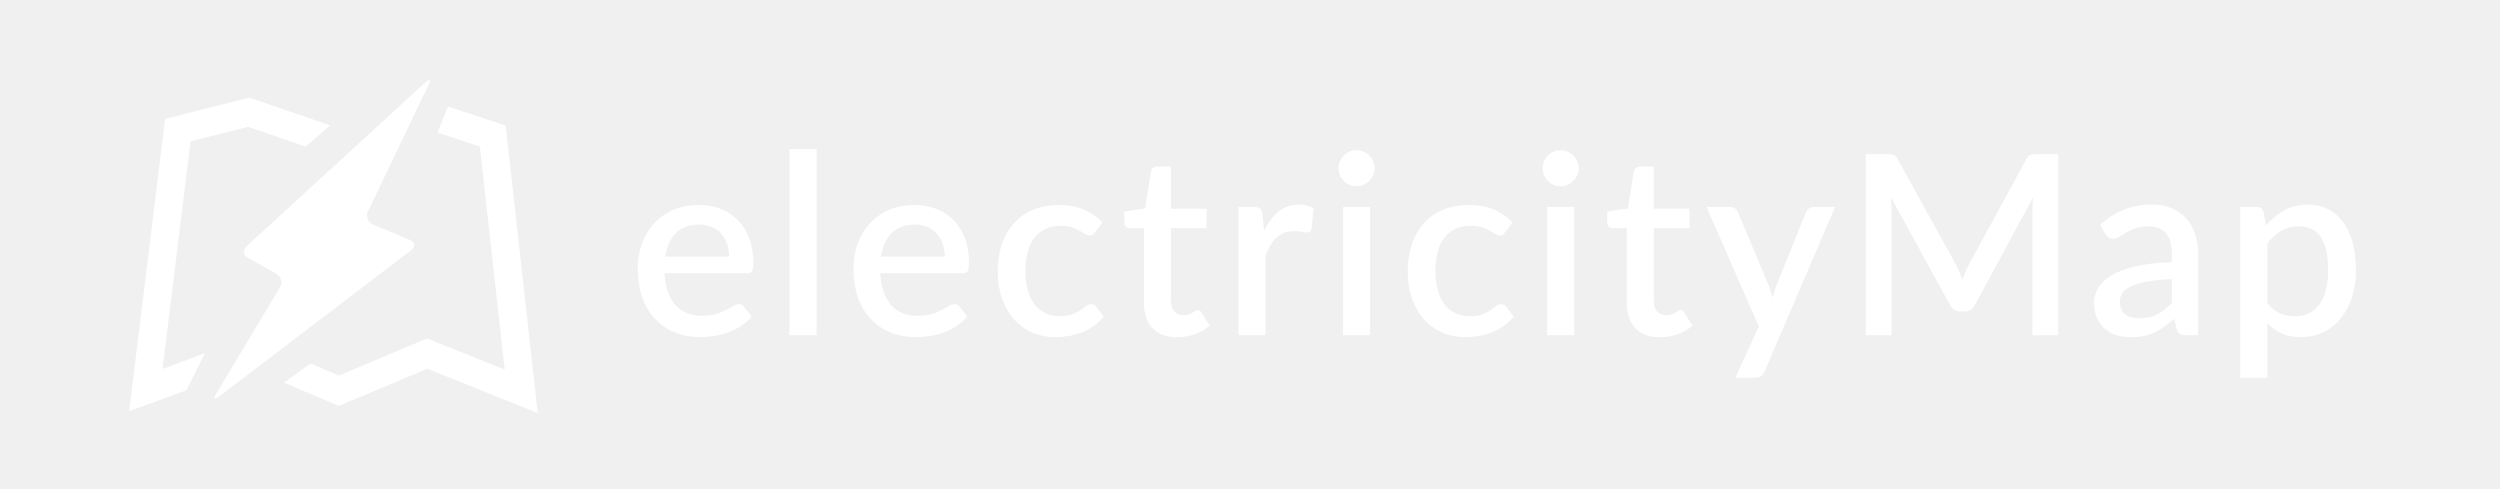
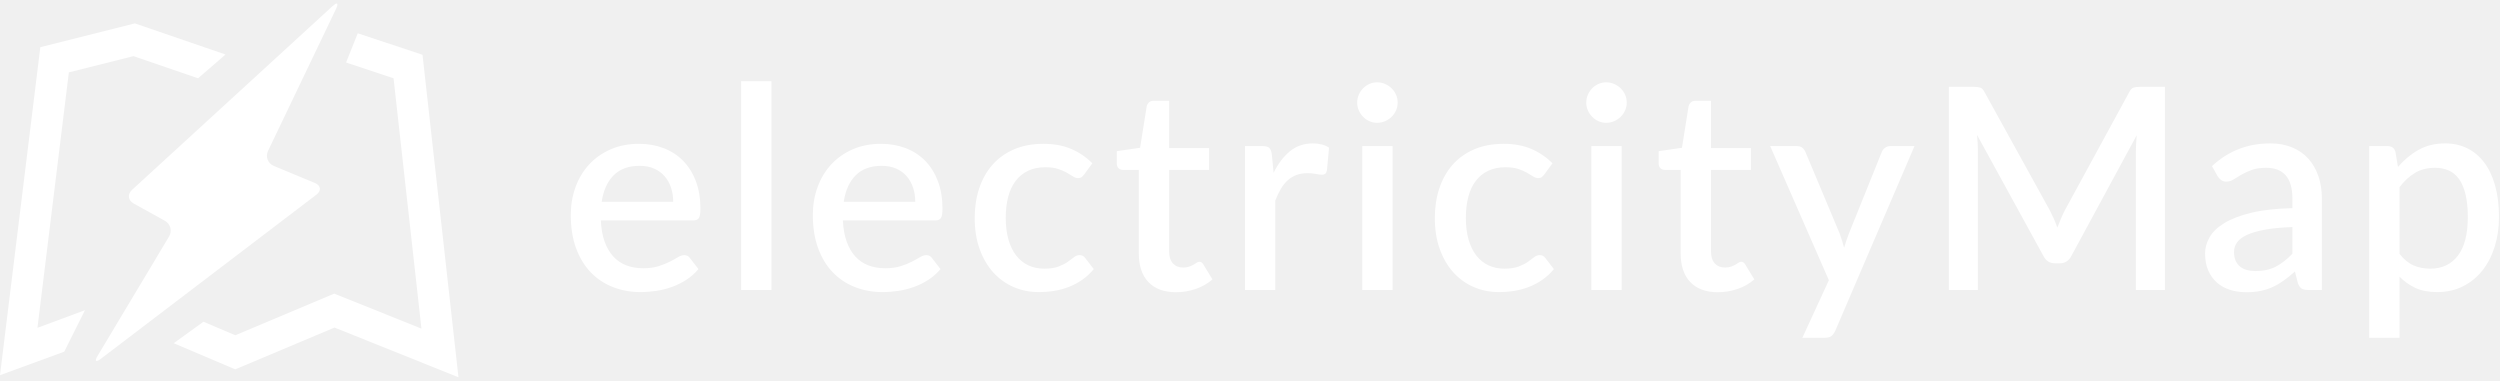
- <svg xmlns="http://www.w3.org/2000/svg" xmlns:xlink="http://www.w3.org/1999/xlink" width="716px" height="140px" viewBox="0 0 716 140" version="1.1">
+ <svg xmlns="http://www.w3.org/2000/svg" xmlns:xlink="http://www.w3.org/1999/xlink" width="638px" height="97px" viewBox="0 0 638 97" version="1.1">
  <defs>
-     <path d="M60.842,1.553 L9.694,48.423 C8.469,49.544 8.656,51.1 10.106,51.902 L18.063,56.306 C19.516,57.109 19.998,58.91 19.147,60.331 L0.918,90.76 C0.068,92.18 0.45,92.515 1.775,91.507 L56.743,49.654 C58.079,48.637 57.899,47.313 56.367,46.677 L45.885,42.329 C44.356,41.693 43.693,39.961 44.412,38.46 L61.753,2.242 C62.181,1.349 62.21,0.878 61.907,0.878 C61.7,0.878 61.338,1.098 60.842,1.553 Z" id="path-1" />
+     <path d="M84.842,1.582 L33.694,48.452 C32.469,49.573 32.656,51.129 34.106,51.931 L42.063,56.335 C43.516,57.138 43.998,58.939 43.147,60.36 L24.918,90.789 C24.068,92.209 24.45,92.544 25.775,91.536 L80.743,49.683 C82.079,48.666 81.899,47.342 80.367,46.706 L69.885,42.358 C68.356,41.722 67.693,39.99 68.412,38.489 L85.753,2.271 C86.181,1.378 86.21,0.907 85.907,0.907 C85.7,0.907 85.338,1.127 84.842,1.582 Z" id="path-1" />
  </defs>
-   <g id="electricityMap-site-logo" stroke="none" stroke-width="1" fill="none" fill-rule="evenodd">
-     <path d="M208.8,73.5 C208.8,72.204 208.614,70.998 208.242,69.882 C207.87,68.766 207.324,67.794 206.604,66.966 C205.884,66.138 204.99,65.49 203.922,65.022 C202.854,64.554 201.624,64.32 200.232,64.32 C197.424,64.32 195.216,65.124 193.608,66.732 C192,68.34 190.98,70.596 190.548,73.5 L208.8,73.5 Z M190.332,78.252 C190.428,80.34 190.752,82.146 191.304,83.67 C191.856,85.194 192.594,86.46 193.518,87.468 C194.442,88.476 195.546,89.226 196.83,89.718 C198.114,90.21 199.548,90.456 201.132,90.456 C202.644,90.456 203.952,90.282 205.056,89.934 C206.16,89.586 207.12,89.202 207.936,88.782 C208.752,88.362 209.448,87.978 210.024,87.63 C210.6,87.282 211.128,87.108 211.608,87.108 C212.232,87.108 212.712,87.348 213.048,87.828 L215.244,90.672 C214.332,91.752 213.3,92.664 212.148,93.408 C210.996,94.152 209.772,94.758 208.476,95.226 C207.18,95.694 205.848,96.03 204.48,96.234 C203.112,96.438 201.78,96.54 200.484,96.54 C197.94,96.54 195.582,96.114 193.41,95.262 C191.238,94.41 189.354,93.156 187.758,91.5 C186.162,89.844 184.914,87.792 184.014,85.344 C183.114,82.896 182.664,80.076 182.664,76.884 C182.664,74.34 183.066,71.964 183.87,69.756 C184.674,67.548 185.826,65.628 187.326,63.996 C188.826,62.364 190.65,61.074 192.798,60.126 C194.946,59.178 197.376,58.704 200.088,58.704 C202.344,58.704 204.432,59.07 206.352,59.802 C208.272,60.534 209.928,61.608 211.32,63.024 C212.712,64.44 213.798,66.174 214.578,68.226 C215.358,70.278 215.748,72.612 215.748,75.228 C215.748,76.428 215.616,77.232 215.352,77.64 C215.088,78.048 214.608,78.252 213.912,78.252 L190.332,78.252 Z M233.872,42.72 L233.872,96 L226.132,96 L226.132,42.72 L233.872,42.72 Z M270.572,73.5 C270.572,72.204 270.386,70.998 270.014,69.882 C269.642,68.766 269.096,67.794 268.376,66.966 C267.656,66.138 266.762,65.49 265.694,65.022 C264.626,64.554 263.396,64.32 262.004,64.32 C259.196,64.32 256.988,65.124 255.38,66.732 C253.772,68.34 252.752,70.596 252.32,73.5 L270.572,73.5 Z M252.104,78.252 C252.2,80.34 252.524,82.146 253.076,83.67 C253.628,85.194 254.366,86.46 255.29,87.468 C256.214,88.476 257.318,89.226 258.602,89.718 C259.886,90.21 261.32,90.456 262.904,90.456 C264.416,90.456 265.724,90.282 266.828,89.934 C267.932,89.586 268.892,89.202 269.708,88.782 C270.524,88.362 271.22,87.978 271.796,87.63 C272.372,87.282 272.9,87.108 273.38,87.108 C274.004,87.108 274.484,87.348 274.82,87.828 L277.016,90.672 C276.104,91.752 275.072,92.664 273.92,93.408 C272.768,94.152 271.544,94.758 270.248,95.226 C268.952,95.694 267.62,96.03 266.252,96.234 C264.884,96.438 263.552,96.54 262.256,96.54 C259.712,96.54 257.354,96.114 255.182,95.262 C253.01,94.41 251.126,93.156 249.53,91.5 C247.934,89.844 246.686,87.792 245.786,85.344 C244.886,82.896 244.436,80.076 244.436,76.884 C244.436,74.34 244.838,71.964 245.642,69.756 C246.446,67.548 247.598,65.628 249.098,63.996 C250.598,62.364 252.422,61.074 254.57,60.126 C256.718,59.178 259.148,58.704 261.86,58.704 C264.116,58.704 266.204,59.07 268.124,59.802 C270.044,60.534 271.7,61.608 273.092,63.024 C274.484,64.44 275.57,66.174 276.35,68.226 C277.13,70.278 277.52,72.612 277.52,75.228 C277.52,76.428 277.388,77.232 277.124,77.64 C276.86,78.048 276.38,78.252 275.684,78.252 L252.104,78.252 Z M313.716,66.48 C313.476,66.792 313.248,67.032 313.032,67.2 C312.816,67.368 312.504,67.452 312.096,67.452 C311.688,67.452 311.262,67.308 310.818,67.02 C310.374,66.732 309.846,66.414 309.234,66.066 C308.622,65.718 307.884,65.4 307.02,65.112 C306.156,64.824 305.076,64.68 303.78,64.68 C302.1,64.68 300.63,64.98 299.37,65.58 C298.11,66.18 297.054,67.038 296.202,68.154 C295.35,69.27 294.714,70.626 294.294,72.222 C293.874,73.818 293.664,75.612 293.664,77.604 C293.664,79.668 293.892,81.504 294.348,83.112 C294.804,84.72 295.458,86.076 296.31,87.18 C297.162,88.284 298.194,89.124 299.406,89.7 C300.618,90.276 301.98,90.564 303.492,90.564 C304.98,90.564 306.192,90.384 307.128,90.024 C308.064,89.664 308.844,89.268 309.468,88.836 C310.092,88.404 310.626,88.008 311.07,87.648 C311.514,87.288 311.988,87.108 312.492,87.108 C313.116,87.108 313.596,87.348 313.932,87.828 L316.128,90.672 C315.24,91.752 314.256,92.664 313.176,93.408 C312.096,94.152 310.956,94.758 309.756,95.226 C308.556,95.694 307.308,96.03 306.012,96.234 C304.716,96.438 303.408,96.54 302.088,96.54 C299.808,96.54 297.678,96.114 295.698,95.262 C293.718,94.41 291.99,93.174 290.514,91.554 C289.038,89.934 287.874,87.954 287.022,85.614 C286.17,83.274 285.744,80.604 285.744,77.604 C285.744,74.892 286.128,72.378 286.896,70.062 C287.664,67.746 288.786,65.748 290.262,64.068 C291.738,62.388 293.568,61.074 295.752,60.126 C297.936,59.178 300.456,58.704 303.312,58.704 C305.976,58.704 308.322,59.136 310.35,60 C312.378,60.864 314.184,62.088 315.768,63.672 L313.716,66.48 Z M337.132,96.576 C334.084,96.576 331.738,95.718 330.094,94.002 C328.45,92.286 327.628,89.868 327.628,86.748 L327.628,65.364 L323.596,65.364 C323.164,65.364 322.792,65.226 322.48,64.95 C322.168,64.674 322.012,64.26 322.012,63.708 L322.012,60.576 L327.952,59.712 L329.644,49.092 C329.764,48.684 329.968,48.354 330.256,48.102 C330.544,47.85 330.928,47.724 331.408,47.724 L335.368,47.724 L335.368,59.784 L345.556,59.784 L345.556,65.364 L335.368,65.364 L335.368,86.208 C335.368,87.528 335.692,88.536 336.34,89.232 C336.988,89.928 337.852,90.276 338.932,90.276 C339.532,90.276 340.048,90.198 340.48,90.042 C340.912,89.886 341.284,89.718 341.596,89.538 C341.908,89.358 342.178,89.19 342.406,89.034 C342.634,88.878 342.856,88.8 343.072,88.8 C343.504,88.8 343.852,89.04 344.116,89.52 L346.42,93.3 C345.22,94.356 343.804,95.166 342.172,95.73 C340.54,96.294 338.86,96.576 337.132,96.576 Z M362.024,66.084 C363.176,63.756 364.568,61.926 366.2,60.594 C367.832,59.262 369.788,58.596 372.068,58.596 C372.86,58.596 373.604,58.686 374.3,58.866 C374.996,59.046 375.62,59.316 376.172,59.676 L375.632,65.508 C375.536,65.916 375.386,66.198 375.182,66.354 C374.978,66.51 374.708,66.588 374.372,66.588 C374.012,66.588 373.496,66.522 372.824,66.39 C372.152,66.258 371.444,66.192 370.7,66.192 C369.62,66.192 368.666,66.348 367.838,66.66 C367.01,66.972 366.266,67.428 365.606,68.028 C364.946,68.628 364.364,69.36 363.86,70.224 C363.356,71.088 362.888,72.072 362.456,73.176 L362.456,96 L354.716,96 L354.716,59.28 L359.216,59.28 C360.032,59.28 360.596,59.43 360.908,59.73 C361.22,60.03 361.436,60.552 361.556,61.296 L362.024,66.084 Z M392.388,59.28 L392.388,96 L384.648,96 L384.648,59.28 L392.388,59.28 Z M393.684,48.192 C393.684,48.888 393.546,49.548 393.27,50.172 C392.994,50.796 392.616,51.342 392.136,51.81 C391.656,52.278 391.098,52.65 390.462,52.926 C389.826,53.202 389.148,53.34 388.428,53.34 C387.732,53.34 387.078,53.202 386.466,52.926 C385.854,52.65 385.32,52.278 384.864,51.81 C384.408,51.342 384.042,50.796 383.766,50.172 C383.49,49.548 383.352,48.888 383.352,48.192 C383.352,47.472 383.49,46.8 383.766,46.176 C384.042,45.552 384.408,45.006 384.864,44.538 C385.32,44.07 385.854,43.698 386.466,43.422 C387.078,43.146 387.732,43.008 388.428,43.008 C389.148,43.008 389.826,43.146 390.462,43.422 C391.098,43.698 391.656,44.07 392.136,44.538 C392.616,45.006 392.994,45.552 393.27,46.176 C393.546,46.8 393.684,47.472 393.684,48.192 Z M431.14,66.48 C430.9,66.792 430.672,67.032 430.456,67.2 C430.24,67.368 429.928,67.452 429.52,67.452 C429.112,67.452 428.686,67.308 428.242,67.02 C427.798,66.732 427.27,66.414 426.658,66.066 C426.046,65.718 425.308,65.4 424.444,65.112 C423.58,64.824 422.5,64.68 421.204,64.68 C419.524,64.68 418.054,64.98 416.794,65.58 C415.534,66.18 414.478,67.038 413.626,68.154 C412.774,69.27 412.138,70.626 411.718,72.222 C411.298,73.818 411.088,75.612 411.088,77.604 C411.088,79.668 411.316,81.504 411.772,83.112 C412.228,84.72 412.882,86.076 413.734,87.18 C414.586,88.284 415.618,89.124 416.83,89.7 C418.042,90.276 419.404,90.564 420.916,90.564 C422.404,90.564 423.616,90.384 424.552,90.024 C425.488,89.664 426.268,89.268 426.892,88.836 C427.516,88.404 428.05,88.008 428.494,87.648 C428.938,87.288 429.412,87.108 429.916,87.108 C430.54,87.108 431.02,87.348 431.356,87.828 L433.552,90.672 C432.664,91.752 431.68,92.664 430.6,93.408 C429.52,94.152 428.38,94.758 427.18,95.226 C425.98,95.694 424.732,96.03 423.436,96.234 C422.14,96.438 420.832,96.54 419.512,96.54 C417.232,96.54 415.102,96.114 413.122,95.262 C411.142,94.41 409.414,93.174 407.938,91.554 C406.462,89.934 405.298,87.954 404.446,85.614 C403.594,83.274 403.168,80.604 403.168,77.604 C403.168,74.892 403.552,72.378 404.32,70.062 C405.088,67.746 406.21,65.748 407.686,64.068 C409.162,62.388 410.992,61.074 413.176,60.126 C415.36,59.178 417.88,58.704 420.736,58.704 C423.4,58.704 425.746,59.136 427.774,60 C429.802,60.864 431.608,62.088 433.192,63.672 L431.14,66.48 Z M450.848,59.28 L450.848,96 L443.108,96 L443.108,59.28 L450.848,59.28 Z M452.144,48.192 C452.144,48.888 452.006,49.548 451.73,50.172 C451.454,50.796 451.076,51.342 450.596,51.81 C450.116,52.278 449.558,52.65 448.922,52.926 C448.286,53.202 447.608,53.34 446.888,53.34 C446.192,53.34 445.538,53.202 444.926,52.926 C444.314,52.65 443.78,52.278 443.324,51.81 C442.868,51.342 442.502,50.796 442.226,50.172 C441.95,49.548 441.812,48.888 441.812,48.192 C441.812,47.472 441.95,46.8 442.226,46.176 C442.502,45.552 442.868,45.006 443.324,44.538 C443.78,44.07 444.314,43.698 444.926,43.422 C445.538,43.146 446.192,43.008 446.888,43.008 C447.608,43.008 448.286,43.146 448.922,43.422 C449.558,43.698 450.116,44.07 450.596,44.538 C451.076,45.006 451.454,45.552 451.73,46.176 C452.006,46.8 452.144,47.472 452.144,48.192 Z M475.416,96.576 C472.368,96.576 470.022,95.718 468.378,94.002 C466.734,92.286 465.912,89.868 465.912,86.748 L465.912,65.364 L461.88,65.364 C461.448,65.364 461.076,65.226 460.764,64.95 C460.452,64.674 460.296,64.26 460.296,63.708 L460.296,60.576 L466.236,59.712 L467.928,49.092 C468.048,48.684 468.252,48.354 468.54,48.102 C468.828,47.85 469.212,47.724 469.692,47.724 L473.652,47.724 L473.652,59.784 L483.84,59.784 L483.84,65.364 L473.652,65.364 L473.652,86.208 C473.652,87.528 473.976,88.536 474.624,89.232 C475.272,89.928 476.136,90.276 477.216,90.276 C477.816,90.276 478.332,90.198 478.764,90.042 C479.196,89.886 479.568,89.718 479.88,89.538 C480.192,89.358 480.462,89.19 480.69,89.034 C480.918,88.878 481.14,88.8 481.356,88.8 C481.788,88.8 482.136,89.04 482.4,89.52 L484.704,93.3 C483.504,94.356 482.088,95.166 480.456,95.73 C478.824,96.294 477.144,96.576 475.416,96.576 Z M525.58,59.28 L505.348,106.44 C505.084,106.992 504.766,107.424 504.394,107.736 C504.022,108.048 503.452,108.204 502.684,108.204 L496.96,108.204 L503.728,93.516 L488.752,59.28 L495.484,59.28 C496.132,59.28 496.63,59.43 496.978,59.73 C497.326,60.03 497.584,60.384 497.752,60.792 L506.5,81.636 C506.716,82.236 506.914,82.83 507.094,83.418 C507.274,84.006 507.448,84.612 507.616,85.236 C507.808,84.612 508,84 508.192,83.4 C508.384,82.8 508.6,82.2 508.84,81.6 L517.228,60.792 C517.396,60.36 517.678,60 518.074,59.712 C518.47,59.424 518.908,59.28 519.388,59.28 L525.58,59.28 Z M589.496,44.16 L589.496,96 L582.08,96 L582.08,60.468 C582.08,59.892 582.098,59.262 582.134,58.578 C582.17,57.894 582.224,57.204 582.296,56.508 L565.628,87.288 C564.98,88.56 563.984,89.196 562.64,89.196 L561.452,89.196 C560.084,89.196 559.088,88.56 558.464,87.288 L541.544,56.436 C541.616,57.132 541.67,57.828 541.706,58.524 C541.742,59.22 541.76,59.868 541.76,60.468 L541.76,96 L534.344,96 L534.344,44.16 L540.644,44.16 C541.388,44.16 541.964,44.226 542.372,44.358 C542.78,44.49 543.152,44.892 543.488,45.564 L560.12,75.696 C560.48,76.392 560.822,77.106 561.146,77.838 C561.47,78.57 561.764,79.32 562.028,80.088 C562.316,79.32 562.622,78.558 562.946,77.802 C563.27,77.046 563.612,76.32 563.972,75.624 L580.352,45.564 C580.688,44.892 581.06,44.49 581.468,44.358 C581.876,44.226 582.452,44.16 583.196,44.16 L589.496,44.16 Z M622.02,79.944 C619.26,80.04 616.932,80.262 615.036,80.61 C613.14,80.958 611.604,81.402 610.428,81.942 C609.252,82.482 608.406,83.124 607.89,83.868 C607.374,84.612 607.116,85.428 607.116,86.316 C607.116,87.18 607.254,87.918 607.53,88.53 C607.806,89.142 608.19,89.646 608.682,90.042 C609.174,90.438 609.75,90.726 610.41,90.906 C611.07,91.086 611.796,91.176 612.588,91.176 C614.604,91.176 616.338,90.798 617.79,90.042 C619.242,89.286 620.652,88.188 622.02,86.748 L622.02,79.944 Z M601.5,64.392 C605.652,60.528 610.596,58.596 616.332,58.596 C618.444,58.596 620.322,58.938 621.966,59.622 C623.61,60.306 624.99,61.272 626.106,62.52 C627.222,63.768 628.074,65.25 628.662,66.966 C629.25,68.682 629.544,70.584 629.544,72.672 L629.544,96 L626.088,96 C625.344,96 624.78,95.886 624.396,95.658 C624.012,95.43 623.688,94.968 623.424,94.272 L622.668,91.284 C621.732,92.124 620.808,92.874 619.896,93.534 C618.984,94.194 618.042,94.752 617.07,95.208 C616.098,95.664 615.054,96.006 613.938,96.234 C612.822,96.462 611.592,96.576 610.248,96.576 C608.76,96.576 607.374,96.372 606.09,95.964 C604.806,95.556 603.696,94.938 602.76,94.11 C601.824,93.282 601.086,92.256 600.546,91.032 C600.006,89.808 599.736,88.368 599.736,86.712 C599.736,85.296 600.114,83.916 600.87,82.572 C601.626,81.228 602.874,80.022 604.614,78.954 C606.354,77.886 608.646,77.004 611.49,76.308 C614.334,75.612 617.844,75.216 622.02,75.12 L622.02,72.672 C622.02,70.032 621.456,68.064 620.328,66.768 C619.2,65.472 617.544,64.824 615.36,64.824 C613.872,64.824 612.624,65.01 611.616,65.382 C610.608,65.754 609.732,66.156 608.988,66.588 C608.244,67.02 607.584,67.422 607.008,67.794 C606.432,68.166 605.82,68.352 605.172,68.352 C604.644,68.352 604.194,68.214 603.822,67.938 C603.45,67.662 603.144,67.32 602.904,66.912 L601.5,64.392 Z M649.36,86.784 C650.44,88.176 651.622,89.154 652.906,89.718 C654.19,90.282 655.612,90.564 657.172,90.564 C660.196,90.564 662.554,89.46 664.246,87.252 C665.938,85.044 666.784,81.756 666.784,77.388 C666.784,75.132 666.592,73.206 666.208,71.61 C665.824,70.014 665.272,68.712 664.552,67.704 C663.832,66.696 662.956,65.964 661.924,65.508 C660.892,65.052 659.728,64.824 658.432,64.824 C656.464,64.824 654.766,65.25 653.338,66.102 C651.91,66.954 650.584,68.172 649.36,69.756 L649.36,86.784 Z M648.964,64.608 C650.5,62.808 652.246,61.356 654.202,60.252 C656.158,59.148 658.432,58.596 661.024,58.596 C663.088,58.596 664.96,59.01 666.64,59.838 C668.32,60.666 669.76,61.872 670.96,63.456 C672.16,65.04 673.09,67.002 673.75,69.342 C674.41,71.682 674.74,74.364 674.74,77.388 C674.74,80.1 674.374,82.626 673.642,84.966 C672.91,87.306 671.86,89.334 670.492,91.05 C669.124,92.766 667.468,94.11 665.524,95.082 C663.58,96.054 661.384,96.54 658.936,96.54 C656.776,96.54 654.946,96.192 653.446,95.496 C651.946,94.8 650.584,93.84 649.36,92.616 L649.36,108.204 L641.62,108.204 L641.62,59.28 L646.3,59.28 C647.356,59.28 648.028,59.772 648.316,60.756 L648.964,64.608 Z" id="electricityMap" fill="#FFFFFF" />
-     <g id="Page-1" transform="translate(37, 22)">
-       <polygon id="Fill-1" fill="#FFFFFF" points="10.29 12.042 -0 95.742 16.4 89.744 21.679 79.163 9.558 83.66 17.572 18.473 34.06 14.324 50.546 19.976 57.549 13.912 34.41 5.972" />
-       <polygon id="Fill-2" fill="#FFFFFF" points="88.32 15.951 100.431 19.97 107.553 83.864 85.292 74.933 60.042 85.56 51.919 82.107 44.335 87.59 60.027 94.258 85.365 83.595 117 96.285 107.826 13.982 91.301 8.498" />
-       <g id="Group-5" transform="translate(24, 0.029)">
-         <mask id="mask-2" fill="white">
-           <use xlink:href="#path-1" />
-         </mask>
-         <g id="Clip-4" />
-         <polygon id="Fill-3" fill="#FFFFFF" mask="url(#mask-2)" points="-20.218 11.734 66.021 -5.029 82.789 81.237 -3.449 98" />
+   <g id="Symbols" stroke="none" stroke-width="1" fill="none" fill-rule="evenodd">
+     <g id="electricityMap-Logo-smallpadding" transform="translate(-37, -22)">
+       <g id="electricitymap" transform="translate(37, 22)">
+         <path d="M171.8,51.5 C171.8,50.204 171.614,48.998 171.242,47.882 C170.87,46.766 170.324,45.794 169.604,44.966 C168.884,44.138 167.99,43.49 166.922,43.022 C165.854,42.554 164.624,42.32 163.232,42.32 C160.424,42.32 158.216,43.124 156.608,44.732 C155,46.34 153.98,48.596 153.548,51.5 L171.8,51.5 Z M153.332,56.252 C153.428,58.34 153.752,60.146 154.304,61.67 C154.856,63.194 155.594,64.46 156.518,65.468 C157.442,66.476 158.546,67.226 159.83,67.718 C161.114,68.21 162.548,68.456 164.132,68.456 C165.644,68.456 166.952,68.282 168.056,67.934 C169.16,67.586 170.12,67.202 170.936,66.782 C171.752,66.362 172.448,65.978 173.024,65.63 C173.6,65.282 174.128,65.108 174.608,65.108 C175.232,65.108 175.712,65.348 176.048,65.828 L178.244,68.672 C177.332,69.752 176.3,70.664 175.148,71.408 C173.996,72.152 172.772,72.758 171.476,73.226 C170.18,73.694 168.848,74.03 167.48,74.234 C166.112,74.438 164.78,74.54 163.484,74.54 C160.94,74.54 158.582,74.114 156.41,73.262 C154.238,72.41 152.354,71.156 150.758,69.5 C149.162,67.844 147.914,65.792 147.014,63.344 C146.114,60.896 145.664,58.076 145.664,54.884 C145.664,52.34 146.066,49.964 146.87,47.756 C147.674,45.548 148.826,43.628 150.326,41.996 C151.826,40.364 153.65,39.074 155.798,38.126 C157.946,37.178 160.376,36.704 163.088,36.704 C165.344,36.704 167.432,37.07 169.352,37.802 C171.272,38.534 172.928,39.608 174.32,41.024 C175.712,42.44 176.798,44.174 177.578,46.226 C178.358,48.278 178.748,50.612 178.748,53.228 C178.748,54.428 178.616,55.232 178.352,55.64 C178.088,56.048 177.608,56.252 176.912,56.252 L153.332,56.252 Z M196.872,20.72 L196.872,74 L189.132,74 L189.132,20.72 L196.872,20.72 Z M233.572,51.5 C233.572,50.204 233.386,48.998 233.014,47.882 C232.642,46.766 232.096,45.794 231.376,44.966 C230.656,44.138 229.762,43.49 228.694,43.022 C227.626,42.554 226.396,42.32 225.004,42.32 C222.196,42.32 219.988,43.124 218.38,44.732 C216.772,46.34 215.752,48.596 215.32,51.5 L233.572,51.5 Z M215.104,56.252 C215.2,58.34 215.524,60.146 216.076,61.67 C216.628,63.194 217.366,64.46 218.29,65.468 C219.214,66.476 220.318,67.226 221.602,67.718 C222.886,68.21 224.32,68.456 225.904,68.456 C227.416,68.456 228.724,68.282 229.828,67.934 C230.932,67.586 231.892,67.202 232.708,66.782 C233.524,66.362 234.22,65.978 234.796,65.63 C235.372,65.282 235.9,65.108 236.38,65.108 C237.004,65.108 237.484,65.348 237.82,65.828 L240.016,68.672 C239.104,69.752 238.072,70.664 236.92,71.408 C235.768,72.152 234.544,72.758 233.248,73.226 C231.952,73.694 230.62,74.03 229.252,74.234 C227.884,74.438 226.552,74.54 225.256,74.54 C222.712,74.54 220.354,74.114 218.182,73.262 C216.01,72.41 214.126,71.156 212.53,69.5 C210.934,67.844 209.686,65.792 208.786,63.344 C207.886,60.896 207.436,58.076 207.436,54.884 C207.436,52.34 207.838,49.964 208.642,47.756 C209.446,45.548 210.598,43.628 212.098,41.996 C213.598,40.364 215.422,39.074 217.57,38.126 C219.718,37.178 222.148,36.704 224.86,36.704 C227.116,36.704 229.204,37.07 231.124,37.802 C233.044,38.534 234.7,39.608 236.092,41.024 C237.484,42.44 238.57,44.174 239.35,46.226 C240.13,48.278 240.52,50.612 240.52,53.228 C240.52,54.428 240.388,55.232 240.124,55.64 C239.86,56.048 239.38,56.252 238.684,56.252 L215.104,56.252 Z M276.716,44.48 C276.476,44.792 276.248,45.032 276.032,45.2 C275.816,45.368 275.504,45.452 275.096,45.452 C274.688,45.452 274.262,45.308 273.818,45.02 C273.374,44.732 272.846,44.414 272.234,44.066 C271.622,43.718 270.884,43.4 270.02,43.112 C269.156,42.824 268.076,42.68 266.78,42.68 C265.1,42.68 263.63,42.98 262.37,43.58 C261.11,44.18 260.054,45.038 259.202,46.154 C258.35,47.27 257.714,48.626 257.294,50.222 C256.874,51.818 256.664,53.612 256.664,55.604 C256.664,57.668 256.892,59.504 257.348,61.112 C257.804,62.72 258.458,64.076 259.31,65.18 C260.162,66.284 261.194,67.124 262.406,67.7 C263.618,68.276 264.98,68.564 266.492,68.564 C267.98,68.564 269.192,68.384 270.128,68.024 C271.064,67.664 271.844,67.268 272.468,66.836 C273.092,66.404 273.626,66.008 274.07,65.648 C274.514,65.288 274.988,65.108 275.492,65.108 C276.116,65.108 276.596,65.348 276.932,65.828 L279.128,68.672 C278.24,69.752 277.256,70.664 276.176,71.408 C275.096,72.152 273.956,72.758 272.756,73.226 C271.556,73.694 270.308,74.03 269.012,74.234 C267.716,74.438 266.408,74.54 265.088,74.54 C262.808,74.54 260.678,74.114 258.698,73.262 C256.718,72.41 254.99,71.174 253.514,69.554 C252.038,67.934 250.874,65.954 250.022,63.614 C249.17,61.274 248.744,58.604 248.744,55.604 C248.744,52.892 249.128,50.378 249.896,48.062 C250.664,45.746 251.786,43.748 253.262,42.068 C254.738,40.388 256.568,39.074 258.752,38.126 C260.936,37.178 263.456,36.704 266.312,36.704 C268.976,36.704 271.322,37.136 273.35,38 C275.378,38.864 277.184,40.088 278.768,41.672 L276.716,44.48 Z M300.132,74.576 C297.084,74.576 294.738,73.718 293.094,72.002 C291.45,70.286 290.628,67.868 290.628,64.748 L290.628,43.364 L286.596,43.364 C286.164,43.364 285.792,43.226 285.48,42.95 C285.168,42.674 285.012,42.26 285.012,41.708 L285.012,38.576 L290.952,37.712 L292.644,27.092 C292.764,26.684 292.968,26.354 293.256,26.102 C293.544,25.85 293.928,25.724 294.408,25.724 L298.368,25.724 L298.368,37.784 L308.556,37.784 L308.556,43.364 L298.368,43.364 L298.368,64.208 C298.368,65.528 298.692,66.536 299.34,67.232 C299.988,67.928 300.852,68.276 301.932,68.276 C302.532,68.276 303.048,68.198 303.48,68.042 C303.912,67.886 304.284,67.718 304.596,67.538 C304.908,67.358 305.178,67.19 305.406,67.034 C305.634,66.878 305.856,66.8 306.072,66.8 C306.504,66.8 306.852,67.04 307.116,67.52 L309.42,71.3 C308.22,72.356 306.804,73.166 305.172,73.73 C303.54,74.294 301.86,74.576 300.132,74.576 Z M325.024,44.084 C326.176,41.756 327.568,39.926 329.2,38.594 C330.832,37.262 332.788,36.596 335.068,36.596 C335.86,36.596 336.604,36.686 337.3,36.866 C337.996,37.046 338.62,37.316 339.172,37.676 L338.632,43.508 C338.536,43.916 338.386,44.198 338.182,44.354 C337.978,44.51 337.708,44.588 337.372,44.588 C337.012,44.588 336.496,44.522 335.824,44.39 C335.152,44.258 334.444,44.192 333.7,44.192 C332.62,44.192 331.666,44.348 330.838,44.66 C330.01,44.972 329.266,45.428 328.606,46.028 C327.946,46.628 327.364,47.36 326.86,48.224 C326.356,49.088 325.888,50.072 325.456,51.176 L325.456,74 L317.716,74 L317.716,37.28 L322.216,37.28 C323.032,37.28 323.596,37.43 323.908,37.73 C324.22,38.03 324.436,38.552 324.556,39.296 L325.024,44.084 Z M355.388,37.28 L355.388,74 L347.648,74 L347.648,37.28 L355.388,37.28 Z M356.684,26.192 C356.684,26.888 356.546,27.548 356.27,28.172 C355.994,28.796 355.616,29.342 355.136,29.81 C354.656,30.278 354.098,30.65 353.462,30.926 C352.826,31.202 352.148,31.34 351.428,31.34 C350.732,31.34 350.078,31.202 349.466,30.926 C348.854,30.65 348.32,30.278 347.864,29.81 C347.408,29.342 347.042,28.796 346.766,28.172 C346.49,27.548 346.352,26.888 346.352,26.192 C346.352,25.472 346.49,24.8 346.766,24.176 C347.042,23.552 347.408,23.006 347.864,22.538 C348.32,22.07 348.854,21.698 349.466,21.422 C350.078,21.146 350.732,21.008 351.428,21.008 C352.148,21.008 352.826,21.146 353.462,21.422 C354.098,21.698 354.656,22.07 355.136,22.538 C355.616,23.006 355.994,23.552 356.27,24.176 C356.546,24.8 356.684,25.472 356.684,26.192 Z M394.14,44.48 C393.9,44.792 393.672,45.032 393.456,45.2 C393.24,45.368 392.928,45.452 392.52,45.452 C392.112,45.452 391.686,45.308 391.242,45.02 C390.798,44.732 390.27,44.414 389.658,44.066 C389.046,43.718 388.308,43.4 387.444,43.112 C386.58,42.824 385.5,42.68 384.204,42.68 C382.524,42.68 381.054,42.98 379.794,43.58 C378.534,44.18 377.478,45.038 376.626,46.154 C375.774,47.27 375.138,48.626 374.718,50.222 C374.298,51.818 374.088,53.612 374.088,55.604 C374.088,57.668 374.316,59.504 374.772,61.112 C375.228,62.72 375.882,64.076 376.734,65.18 C377.586,66.284 378.618,67.124 379.83,67.7 C381.042,68.276 382.404,68.564 383.916,68.564 C385.404,68.564 386.616,68.384 387.552,68.024 C388.488,67.664 389.268,67.268 389.892,66.836 C390.516,66.404 391.05,66.008 391.494,65.648 C391.938,65.288 392.412,65.108 392.916,65.108 C393.54,65.108 394.02,65.348 394.356,65.828 L396.552,68.672 C395.664,69.752 394.68,70.664 393.6,71.408 C392.52,72.152 391.38,72.758 390.18,73.226 C388.98,73.694 387.732,74.03 386.436,74.234 C385.14,74.438 383.832,74.54 382.512,74.54 C380.232,74.54 378.102,74.114 376.122,73.262 C374.142,72.41 372.414,71.174 370.938,69.554 C369.462,67.934 368.298,65.954 367.446,63.614 C366.594,61.274 366.168,58.604 366.168,55.604 C366.168,52.892 366.552,50.378 367.32,48.062 C368.088,45.746 369.21,43.748 370.686,42.068 C372.162,40.388 373.992,39.074 376.176,38.126 C378.36,37.178 380.88,36.704 383.736,36.704 C386.4,36.704 388.746,37.136 390.774,38 C392.802,38.864 394.608,40.088 396.192,41.672 L394.14,44.48 Z M413.848,37.28 L413.848,74 L406.108,74 L406.108,37.28 L413.848,37.28 Z M415.144,26.192 C415.144,26.888 415.006,27.548 414.73,28.172 C414.454,28.796 414.076,29.342 413.596,29.81 C413.116,30.278 412.558,30.65 411.922,30.926 C411.286,31.202 410.608,31.34 409.888,31.34 C409.192,31.34 408.538,31.202 407.926,30.926 C407.314,30.65 406.78,30.278 406.324,29.81 C405.868,29.342 405.502,28.796 405.226,28.172 C404.95,27.548 404.812,26.888 404.812,26.192 C404.812,25.472 404.95,24.8 405.226,24.176 C405.502,23.552 405.868,23.006 406.324,22.538 C406.78,22.07 407.314,21.698 407.926,21.422 C408.538,21.146 409.192,21.008 409.888,21.008 C410.608,21.008 411.286,21.146 411.922,21.422 C412.558,21.698 413.116,22.07 413.596,22.538 C414.076,23.006 414.454,23.552 414.73,24.176 C415.006,24.8 415.144,25.472 415.144,26.192 Z M438.416,74.576 C435.368,74.576 433.022,73.718 431.378,72.002 C429.734,70.286 428.912,67.868 428.912,64.748 L428.912,43.364 L424.88,43.364 C424.448,43.364 424.076,43.226 423.764,42.95 C423.452,42.674 423.296,42.26 423.296,41.708 L423.296,38.576 L429.236,37.712 L430.928,27.092 C431.048,26.684 431.252,26.354 431.54,26.102 C431.828,25.85 432.212,25.724 432.692,25.724 L436.652,25.724 L436.652,37.784 L446.84,37.784 L446.84,43.364 L436.652,43.364 L436.652,64.208 C436.652,65.528 436.976,66.536 437.624,67.232 C438.272,67.928 439.136,68.276 440.216,68.276 C440.816,68.276 441.332,68.198 441.764,68.042 C442.196,67.886 442.568,67.718 442.88,67.538 C443.192,67.358 443.462,67.19 443.69,67.034 C443.918,66.878 444.14,66.8 444.356,66.8 C444.788,66.8 445.136,67.04 445.4,67.52 L447.704,71.3 C446.504,72.356 445.088,73.166 443.456,73.73 C441.824,74.294 440.144,74.576 438.416,74.576 Z M488.58,37.28 L468.348,84.44 C468.084,84.992 467.766,85.424 467.394,85.736 C467.022,86.048 466.452,86.204 465.684,86.204 L459.96,86.204 L466.728,71.516 L451.752,37.28 L458.484,37.28 C459.132,37.28 459.63,37.43 459.978,37.73 C460.326,38.03 460.584,38.384 460.752,38.792 L469.5,59.636 C469.716,60.236 469.914,60.83 470.094,61.418 C470.274,62.006 470.448,62.612 470.616,63.236 C470.808,62.612 471,62 471.192,61.4 C471.384,60.8 471.6,60.2 471.84,59.6 L480.228,38.792 C480.396,38.36 480.678,38 481.074,37.712 C481.47,37.424 481.908,37.28 482.388,37.28 L488.58,37.28 Z M552.496,22.16 L552.496,74 L545.08,74 L545.08,38.468 C545.08,37.892 545.098,37.262 545.134,36.578 C545.17,35.894 545.224,35.204 545.296,34.508 L528.628,65.288 C527.98,66.56 526.984,67.196 525.64,67.196 L524.452,67.196 C523.084,67.196 522.088,66.56 521.464,65.288 L504.544,34.436 C504.616,35.132 504.67,35.828 504.706,36.524 C504.742,37.22 504.76,37.868 504.76,38.468 L504.76,74 L497.344,74 L497.344,22.16 L503.644,22.16 C504.388,22.16 504.964,22.226 505.372,22.358 C505.78,22.49 506.152,22.892 506.488,23.564 L523.12,53.696 C523.48,54.392 523.822,55.106 524.146,55.838 C524.47,56.57 524.764,57.32 525.028,58.088 C525.316,57.32 525.622,56.558 525.946,55.802 C526.27,55.046 526.612,54.32 526.972,53.624 L543.352,23.564 C543.688,22.892 544.06,22.49 544.468,22.358 C544.876,22.226 545.452,22.16 546.196,22.16 L552.496,22.16 Z M585.02,57.944 C582.26,58.04 579.932,58.262 578.036,58.61 C576.14,58.958 574.604,59.402 573.428,59.942 C572.252,60.482 571.406,61.124 570.89,61.868 C570.374,62.612 570.116,63.428 570.116,64.316 C570.116,65.18 570.254,65.918 570.53,66.53 C570.806,67.142 571.19,67.646 571.682,68.042 C572.174,68.438 572.75,68.726 573.41,68.906 C574.07,69.086 574.796,69.176 575.588,69.176 C577.604,69.176 579.338,68.798 580.79,68.042 C582.242,67.286 583.652,66.188 585.02,64.748 L585.02,57.944 Z M564.5,42.392 C568.652,38.528 573.596,36.596 579.332,36.596 C581.444,36.596 583.322,36.938 584.966,37.622 C586.61,38.306 587.99,39.272 589.106,40.52 C590.222,41.768 591.074,43.25 591.662,44.966 C592.25,46.682 592.544,48.584 592.544,50.672 L592.544,74 L589.088,74 C588.344,74 587.78,73.886 587.396,73.658 C587.012,73.43 586.688,72.968 586.424,72.272 L585.668,69.284 C584.732,70.124 583.808,70.874 582.896,71.534 C581.984,72.194 581.042,72.752 580.07,73.208 C579.098,73.664 578.054,74.006 576.938,74.234 C575.822,74.462 574.592,74.576 573.248,74.576 C571.76,74.576 570.374,74.372 569.09,73.964 C567.806,73.556 566.696,72.938 565.76,72.11 C564.824,71.282 564.086,70.256 563.546,69.032 C563.006,67.808 562.736,66.368 562.736,64.712 C562.736,63.296 563.114,61.916 563.87,60.572 C564.626,59.228 565.874,58.022 567.614,56.954 C569.354,55.886 571.646,55.004 574.49,54.308 C577.334,53.612 580.844,53.216 585.02,53.12 L585.02,50.672 C585.02,48.032 584.456,46.064 583.328,44.768 C582.2,43.472 580.544,42.824 578.36,42.824 C576.872,42.824 575.624,43.01 574.616,43.382 C573.608,43.754 572.732,44.156 571.988,44.588 C571.244,45.02 570.584,45.422 570.008,45.794 C569.432,46.166 568.82,46.352 568.172,46.352 C567.644,46.352 567.194,46.214 566.822,45.938 C566.45,45.662 566.144,45.32 565.904,44.912 L564.5,42.392 Z M612.36,64.784 C613.44,66.176 614.622,67.154 615.906,67.718 C617.19,68.282 618.612,68.564 620.172,68.564 C623.196,68.564 625.554,67.46 627.246,65.252 C628.938,63.044 629.784,59.756 629.784,55.388 C629.784,53.132 629.592,51.206 629.208,49.61 C628.824,48.014 628.272,46.712 627.552,45.704 C626.832,44.696 625.956,43.964 624.924,43.508 C623.892,43.052 622.728,42.824 621.432,42.824 C619.464,42.824 617.766,43.25 616.338,44.102 C614.91,44.954 613.584,46.172 612.36,47.756 L612.36,64.784 Z M611.964,42.608 C613.5,40.808 615.246,39.356 617.202,38.252 C619.158,37.148 621.432,36.596 624.024,36.596 C626.088,36.596 627.96,37.01 629.64,37.838 C631.32,38.666 632.76,39.872 633.96,41.456 C635.16,43.04 636.09,45.002 636.75,47.342 C637.41,49.682 637.74,52.364 637.74,55.388 C637.74,58.1 637.374,60.626 636.642,62.966 C635.91,65.306 634.86,67.334 633.492,69.05 C632.124,70.766 630.468,72.11 628.524,73.082 C626.58,74.054 624.384,74.54 621.936,74.54 C619.776,74.54 617.946,74.192 616.446,73.496 C614.946,72.8 613.584,71.84 612.36,70.616 L612.36,86.204 L604.62,86.204 L604.62,37.28 L609.3,37.28 C610.356,37.28 611.028,37.772 611.316,38.756 L611.964,42.608 Z" id="electricityMap" fill="#FFFFFF" />
+         <g id="signet">
+           <polygon id="Fill-1" fill="#FFFFFF" points="10.29 12.042 -0 95.742 16.4 89.744 21.679 79.163 9.558 83.66 17.572 18.473 34.06 14.324 50.546 19.976 57.549 13.912 34.41 5.972" />
+           <polygon id="Fill-2" fill="#FFFFFF" points="88.32 15.951 100.431 19.97 107.553 83.864 85.292 74.933 60.042 85.56 51.919 82.107 44.335 87.59 60.027 94.258 85.365 83.595 117 96.285 107.826 13.982 91.301 8.498" />
+           <mask id="mask-2" fill="white">
+             <use xlink:href="#path-1" />
+           </mask>
+           <use id="Clip-4" fill="#FFFFFF" xlink:href="#path-1" />
+         </g>
      </g>
    </g>
  </g>
</svg>
